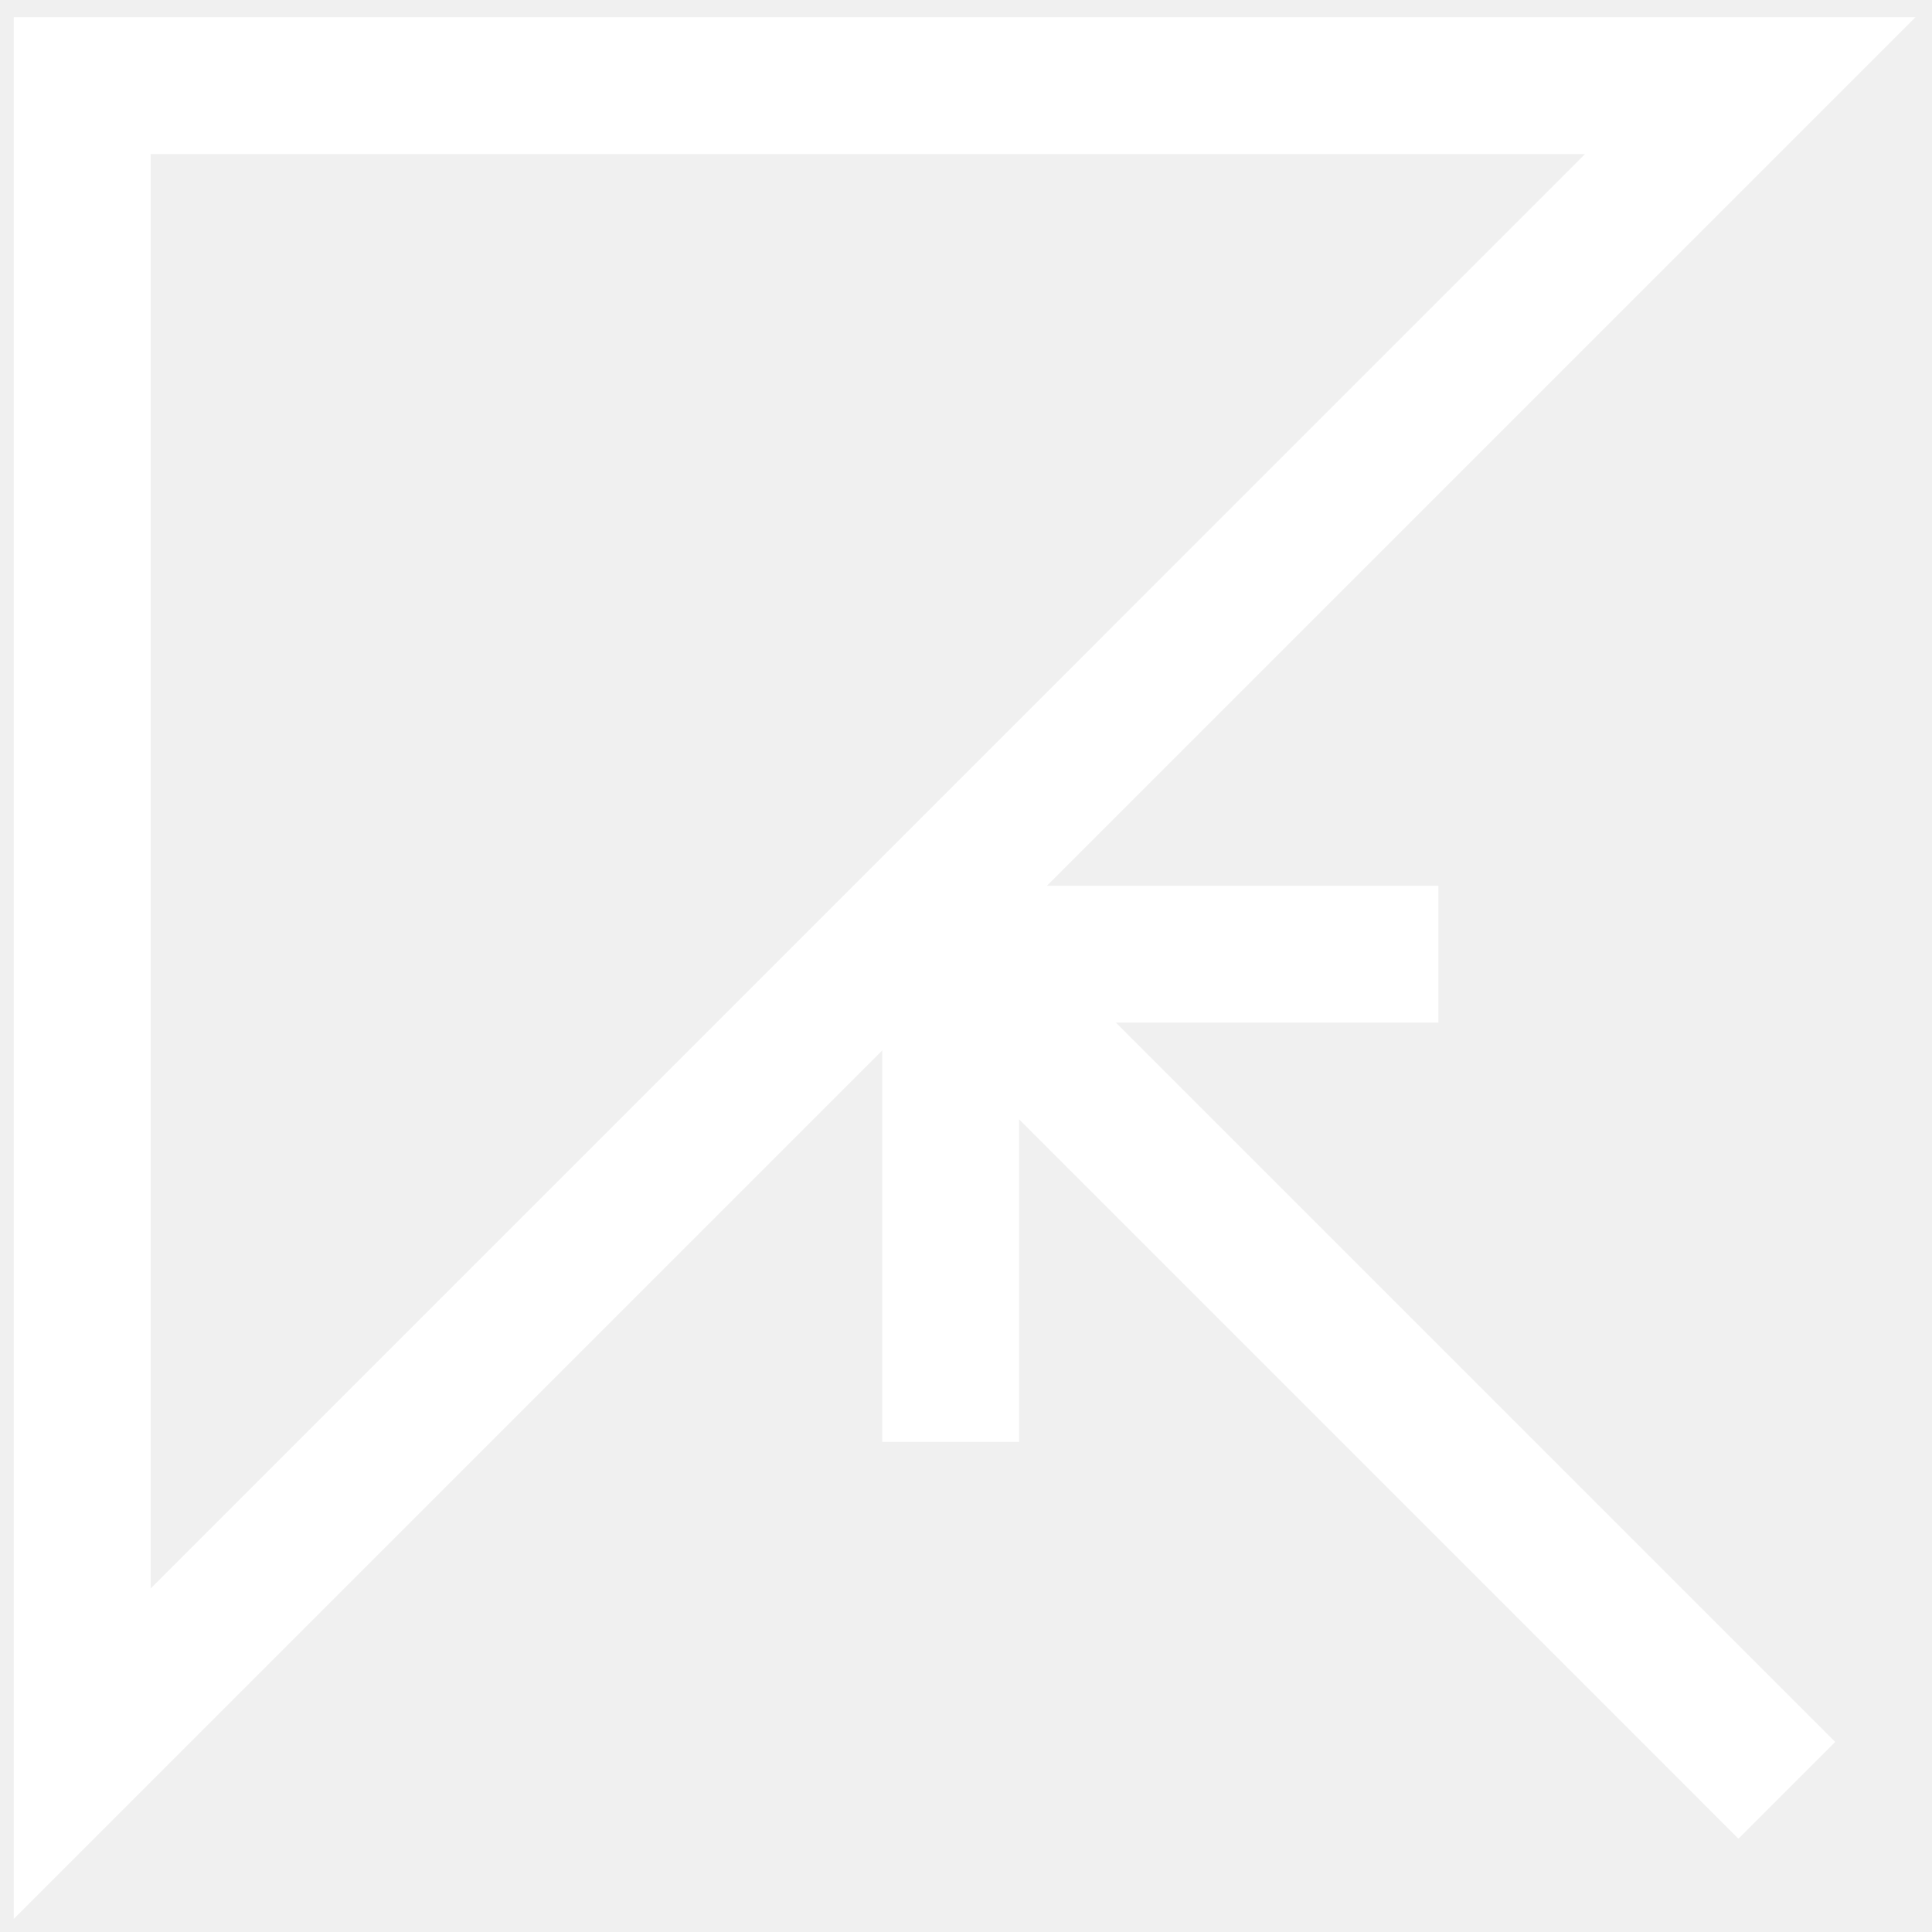
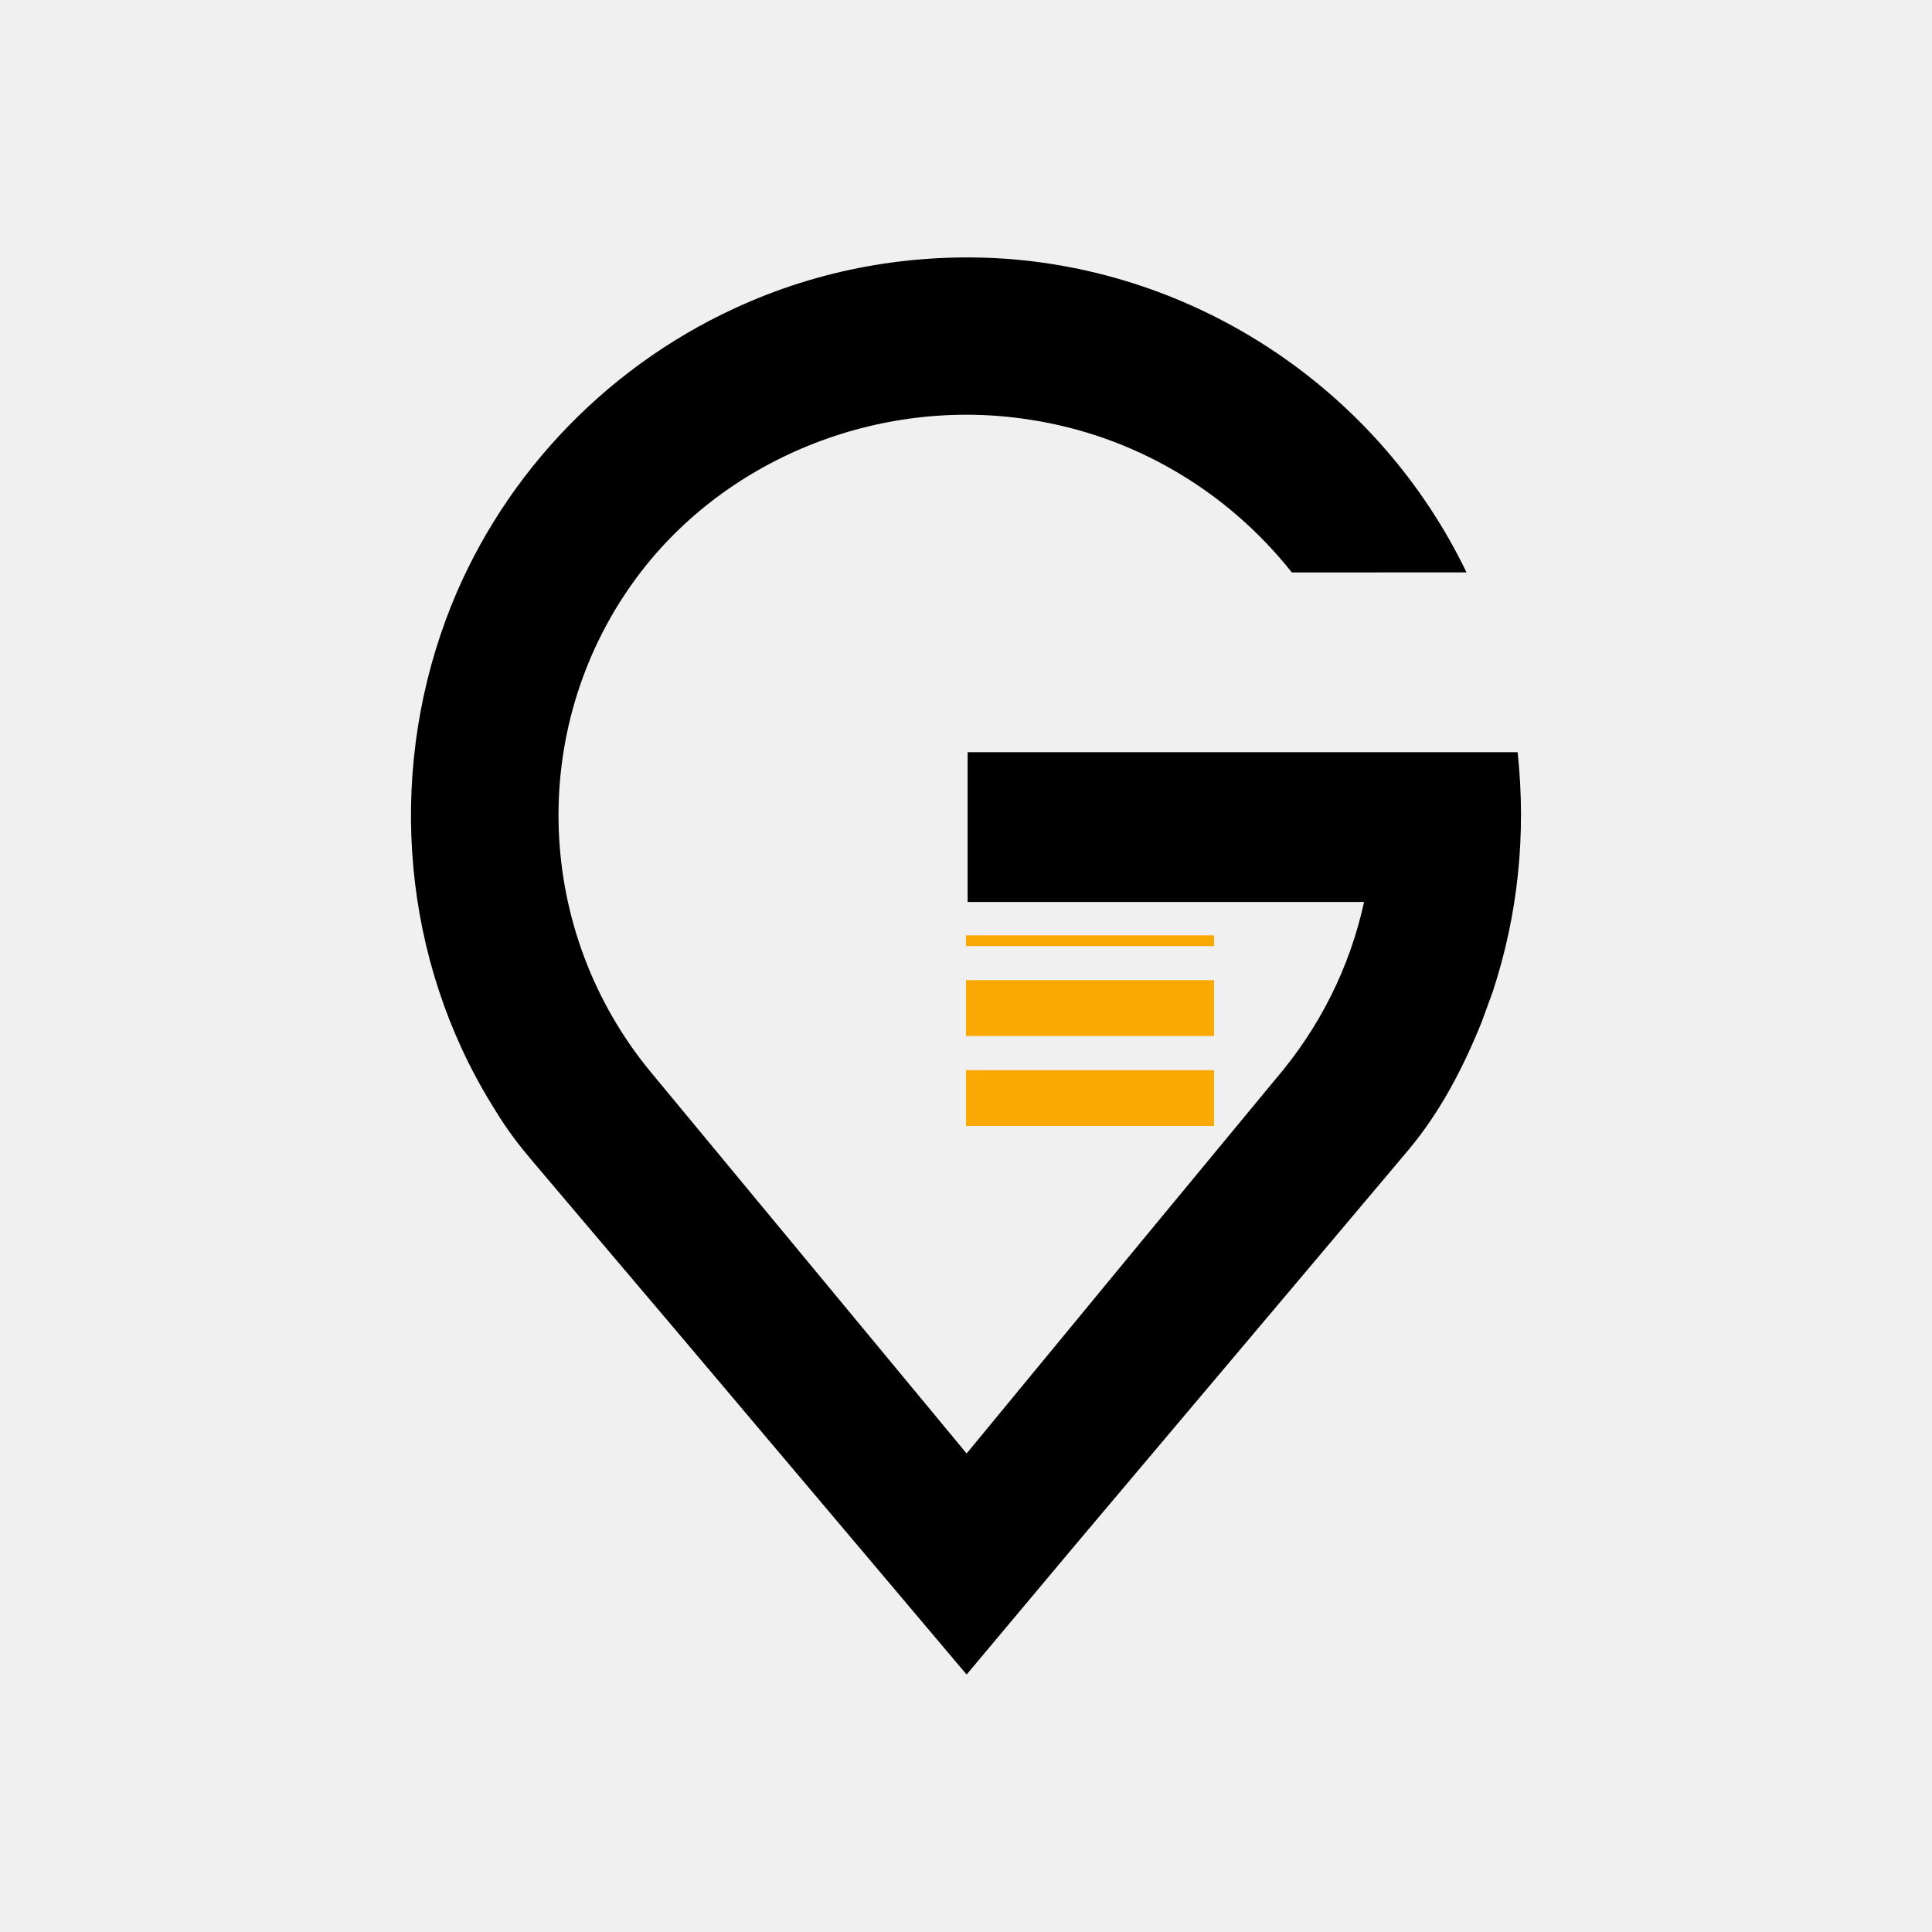
- <svg xmlns="http://www.w3.org/2000/svg" width="56" height="56" viewBox="0 0 56 56" fill="none">
-   <path d="M1.899 51.999V1.999H51.899L1.899 51.999ZM2.866 2.966V49.665L49.564 2.966H2.866Z" fill="white" stroke="white" stroke-width="3" stroke-miterlimit="10" />
-   <path d="M26.898 26.315L26.215 26.999L50.389 51.174L51.073 50.49L26.898 26.315Z" fill="white" stroke="white" stroke-width="3" stroke-miterlimit="10" />
-   <path d="M40.193 27.174H27.557V28.141H40.193V27.174Z" fill="white" stroke="white" stroke-width="3" stroke-miterlimit="10" />
-   <path d="M28.04 27.657H27.073V40.293H28.04V27.657Z" fill="white" stroke="white" stroke-width="3" stroke-miterlimit="10" />
+ <svg xmlns="http://www.w3.org/2000/svg" id="Camada_1" data-name="Camada 1" viewBox="0 0 500 500">
+   <defs>
+     <style>
+       .cls-1 {
+         fill: #f9a902;
+       }
+     </style>
+   </defs>
+   <path d="M392.76,194.67c2.26,21.17.13,41.93-6.4,61.87l-2.89,7.92c-4.83,11.95-10.74,23.39-19.14,33.35l-28.91,34.3-57.37,67.99-27.89,33.27-72.8-86.19-39.58-46.7c-3.44-4.06-6.41-7.94-9.15-12.4l-1.31-2.12c-23.09-37.45-27.17-84.41-11.9-125.69,13.11-35.45,40.32-64.61,74.63-80.44,22-10.22,46.03-14.49,70.18-12.87,51.27,3.67,97.01,34.94,119.3,81.17l-45.2.02c-16.95-21.36-41.11-35.47-67.83-39.54-39.1-6.15-79.78,10.21-102.64,42.1-27.48,38.33-25.39,90.57,4.65,126.85l81.65,98.6,43.54-52.83,36.45-44.1c11.27-13.17,19.12-28.66,22.87-45.8h-102.6s0-38.77,0-38.77h142.37Z" />
+   <rect class="cls-1" x="250" y="276.95" width="64.19" height="14.46" transform="translate(564.19 568.36) rotate(-180)" />
+   <rect class="cls-1" x="250" y="253.67" width="64.19" height="14.46" transform="translate(564.19 521.8) rotate(-180)" />
+   <rect class="cls-1" x="250" y="242.06" width="64.19" height="2.79" transform="translate(564.19 486.91) rotate(-180)" />
</svg>
